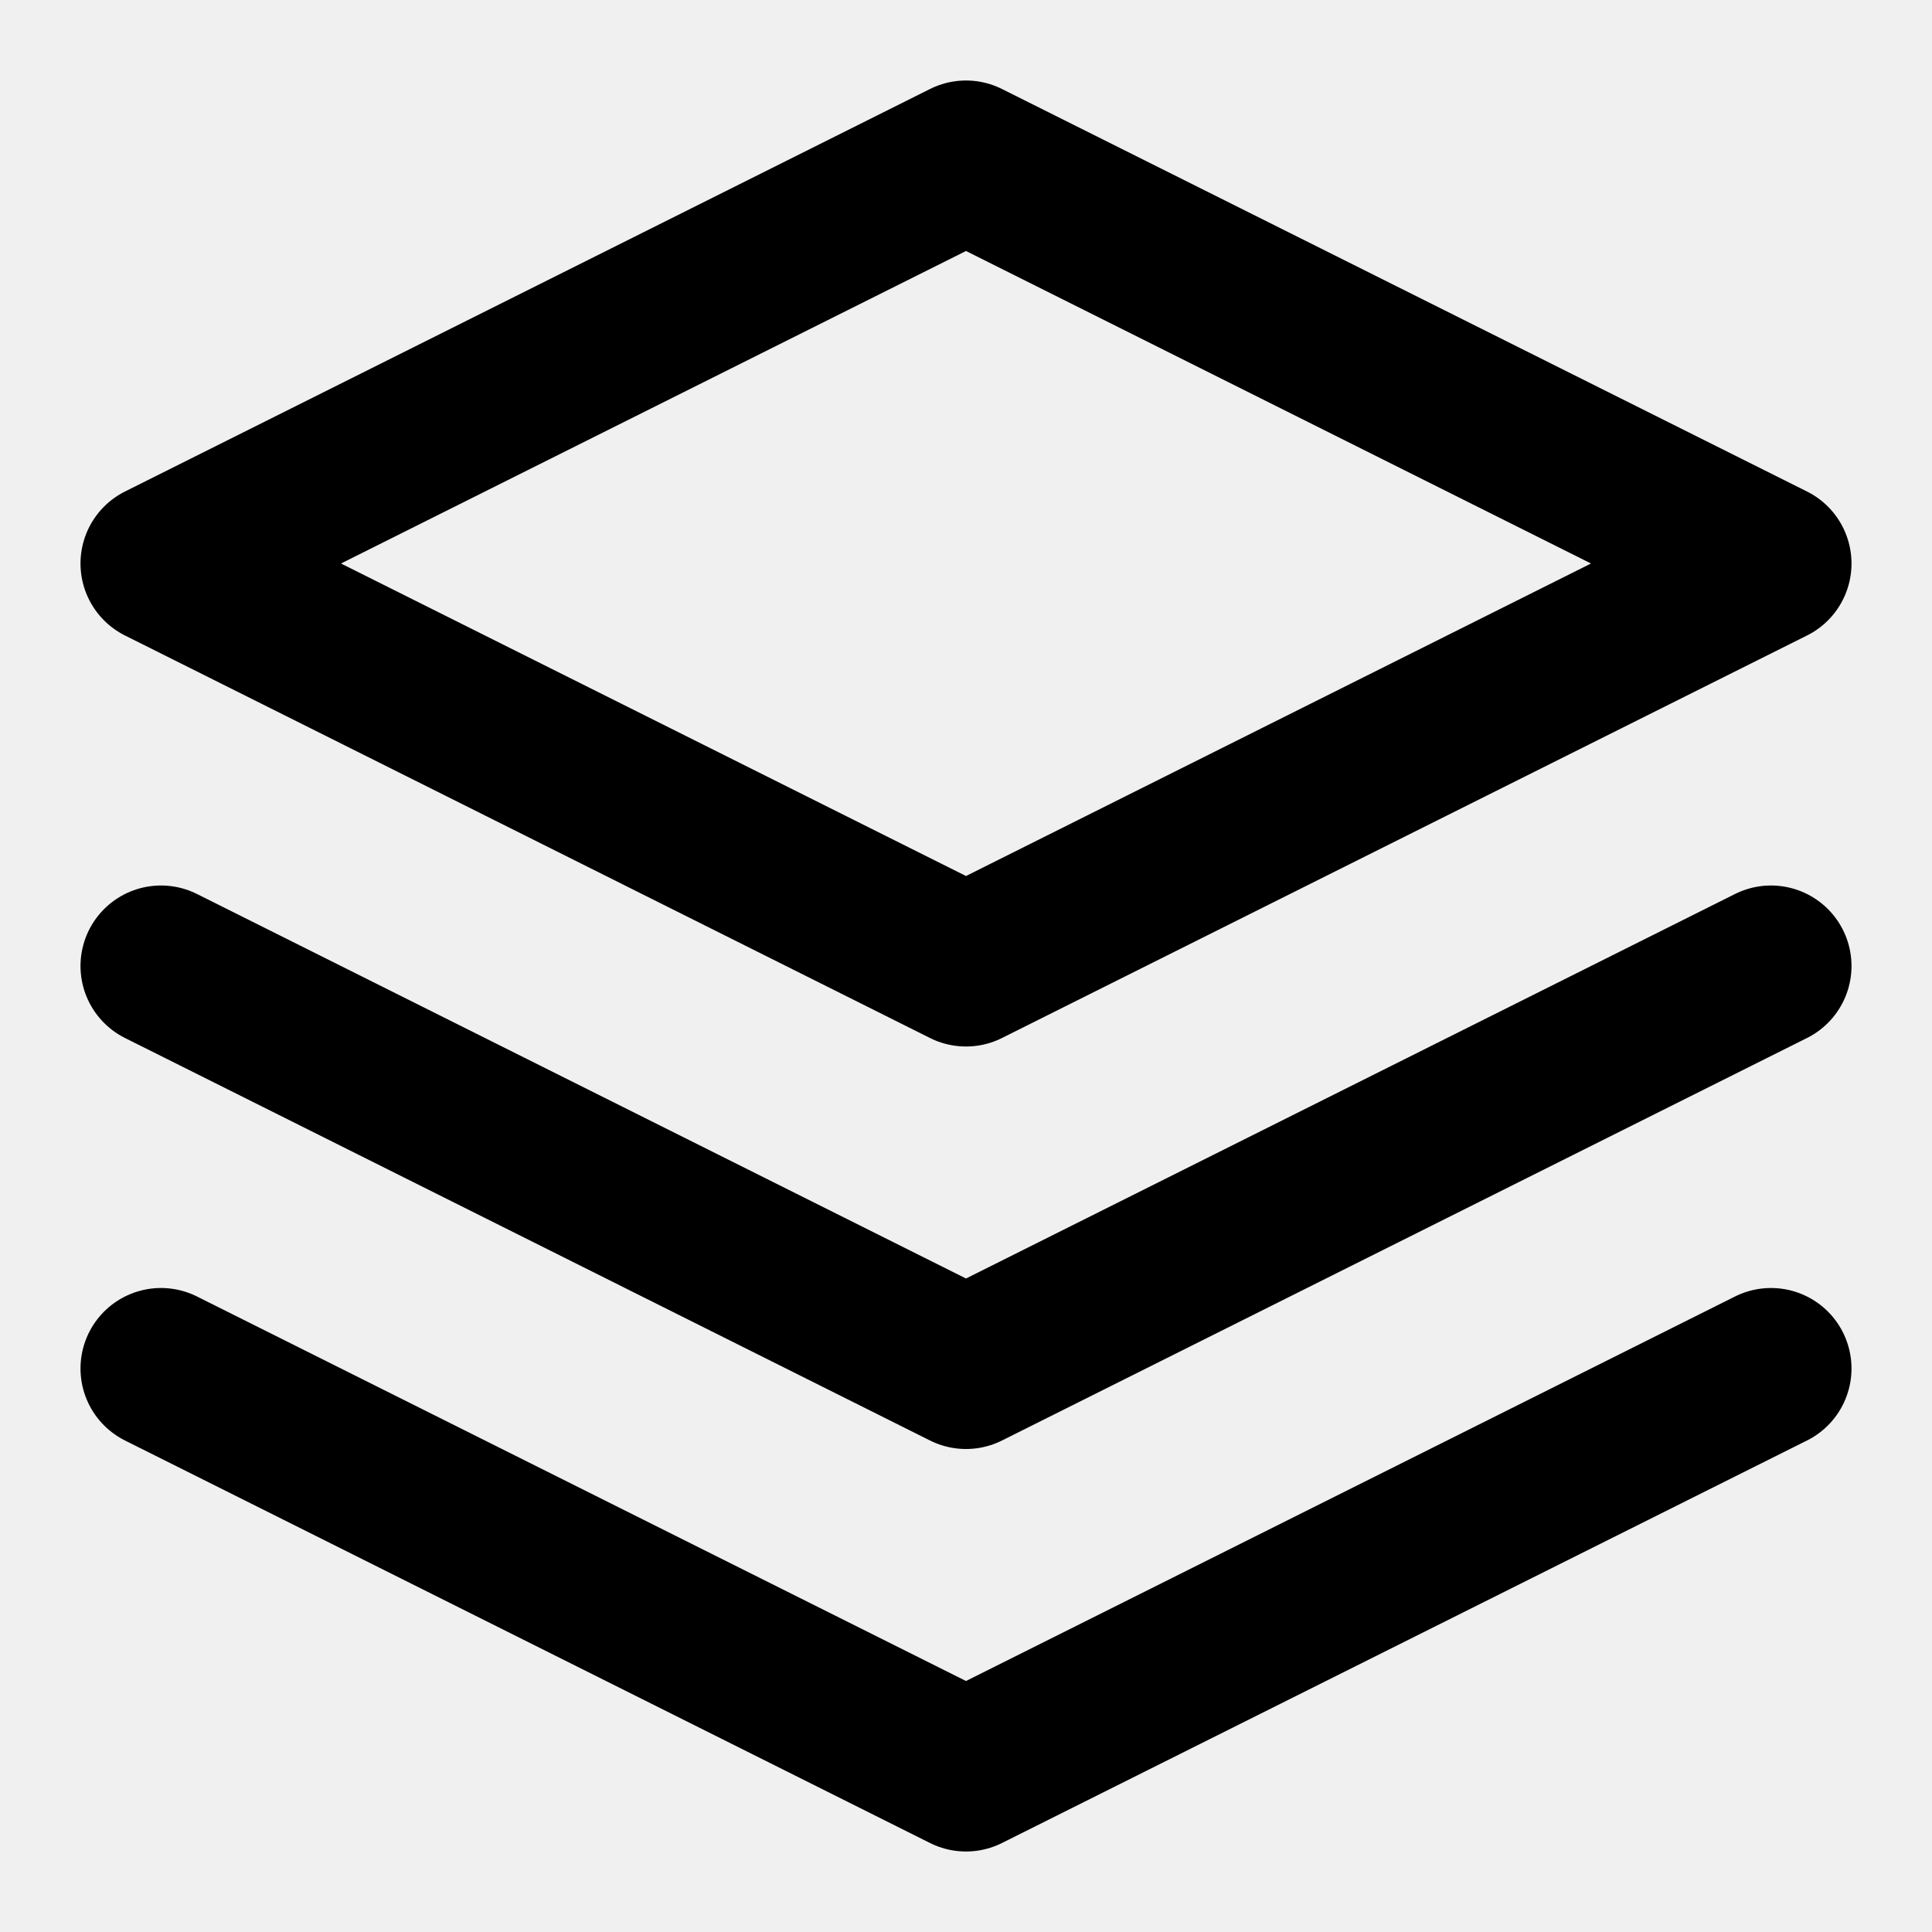
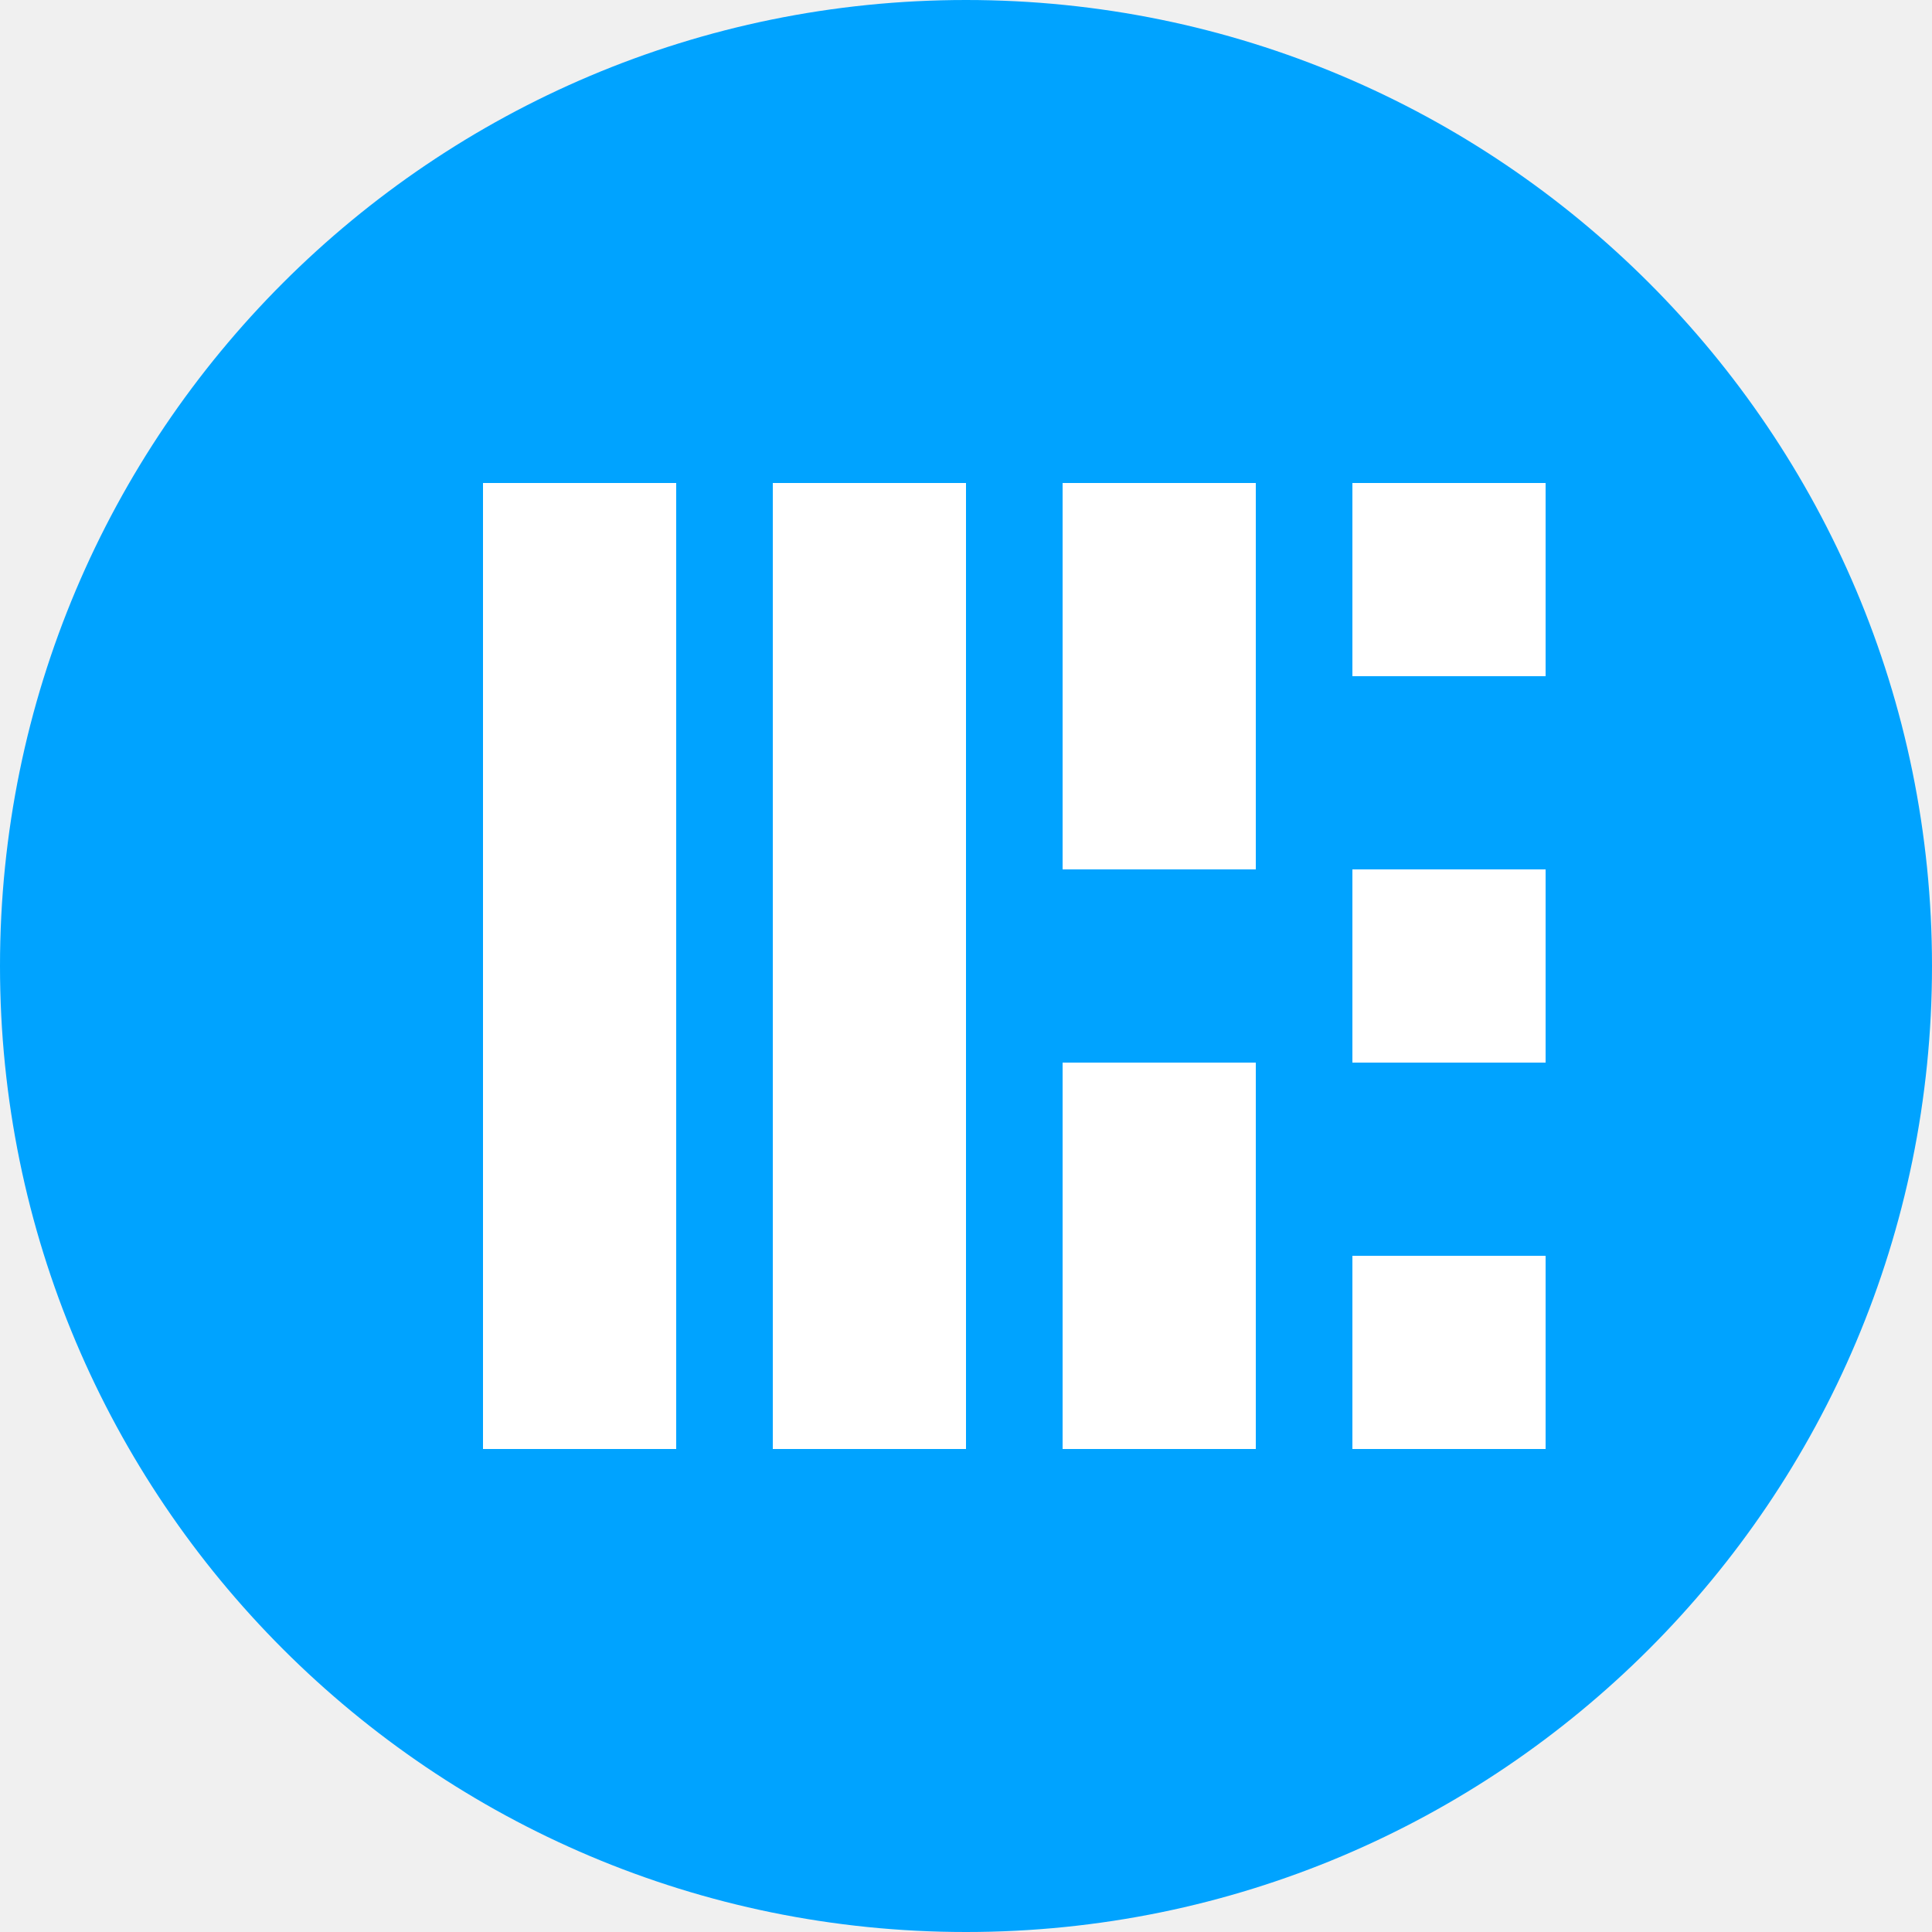
- <svg xmlns="http://www.w3.org/2000/svg" viewBox="0 0 24 24" fill="none" stroke="currentColor" stroke-width="2" stroke-linecap="round" stroke-linejoin="round">
-   <path d="M12 2L2 7l10 5 10-5-10-5zM2 17l10 5 10-5M2 12l10 5 10-5" />
+ <svg xmlns="http://www.w3.org/2000/svg" width="40" height="40" viewBox="0 0 40 40" fill="none">
+   <rect width="40" height="40" rx="20" fill="#00A3FF" />
+   <path d="M10 10H14V30H10V10Z" fill="white" />
+   <path d="M16 10H20V30H16V10Z" fill="white" />
+   <path d="M22 10H26V18H22V10Z" fill="white" />
+   <path d="M22 22H26V30H22V22Z" fill="white" />
+   <path d="M28 10H32V14H28V10Z" fill="white" />
+   <path d="M28 18H32V22H28V18Z" fill="white" />
+   <path d="M28 26H32V30H28V26Z" fill="white" />
</svg>
